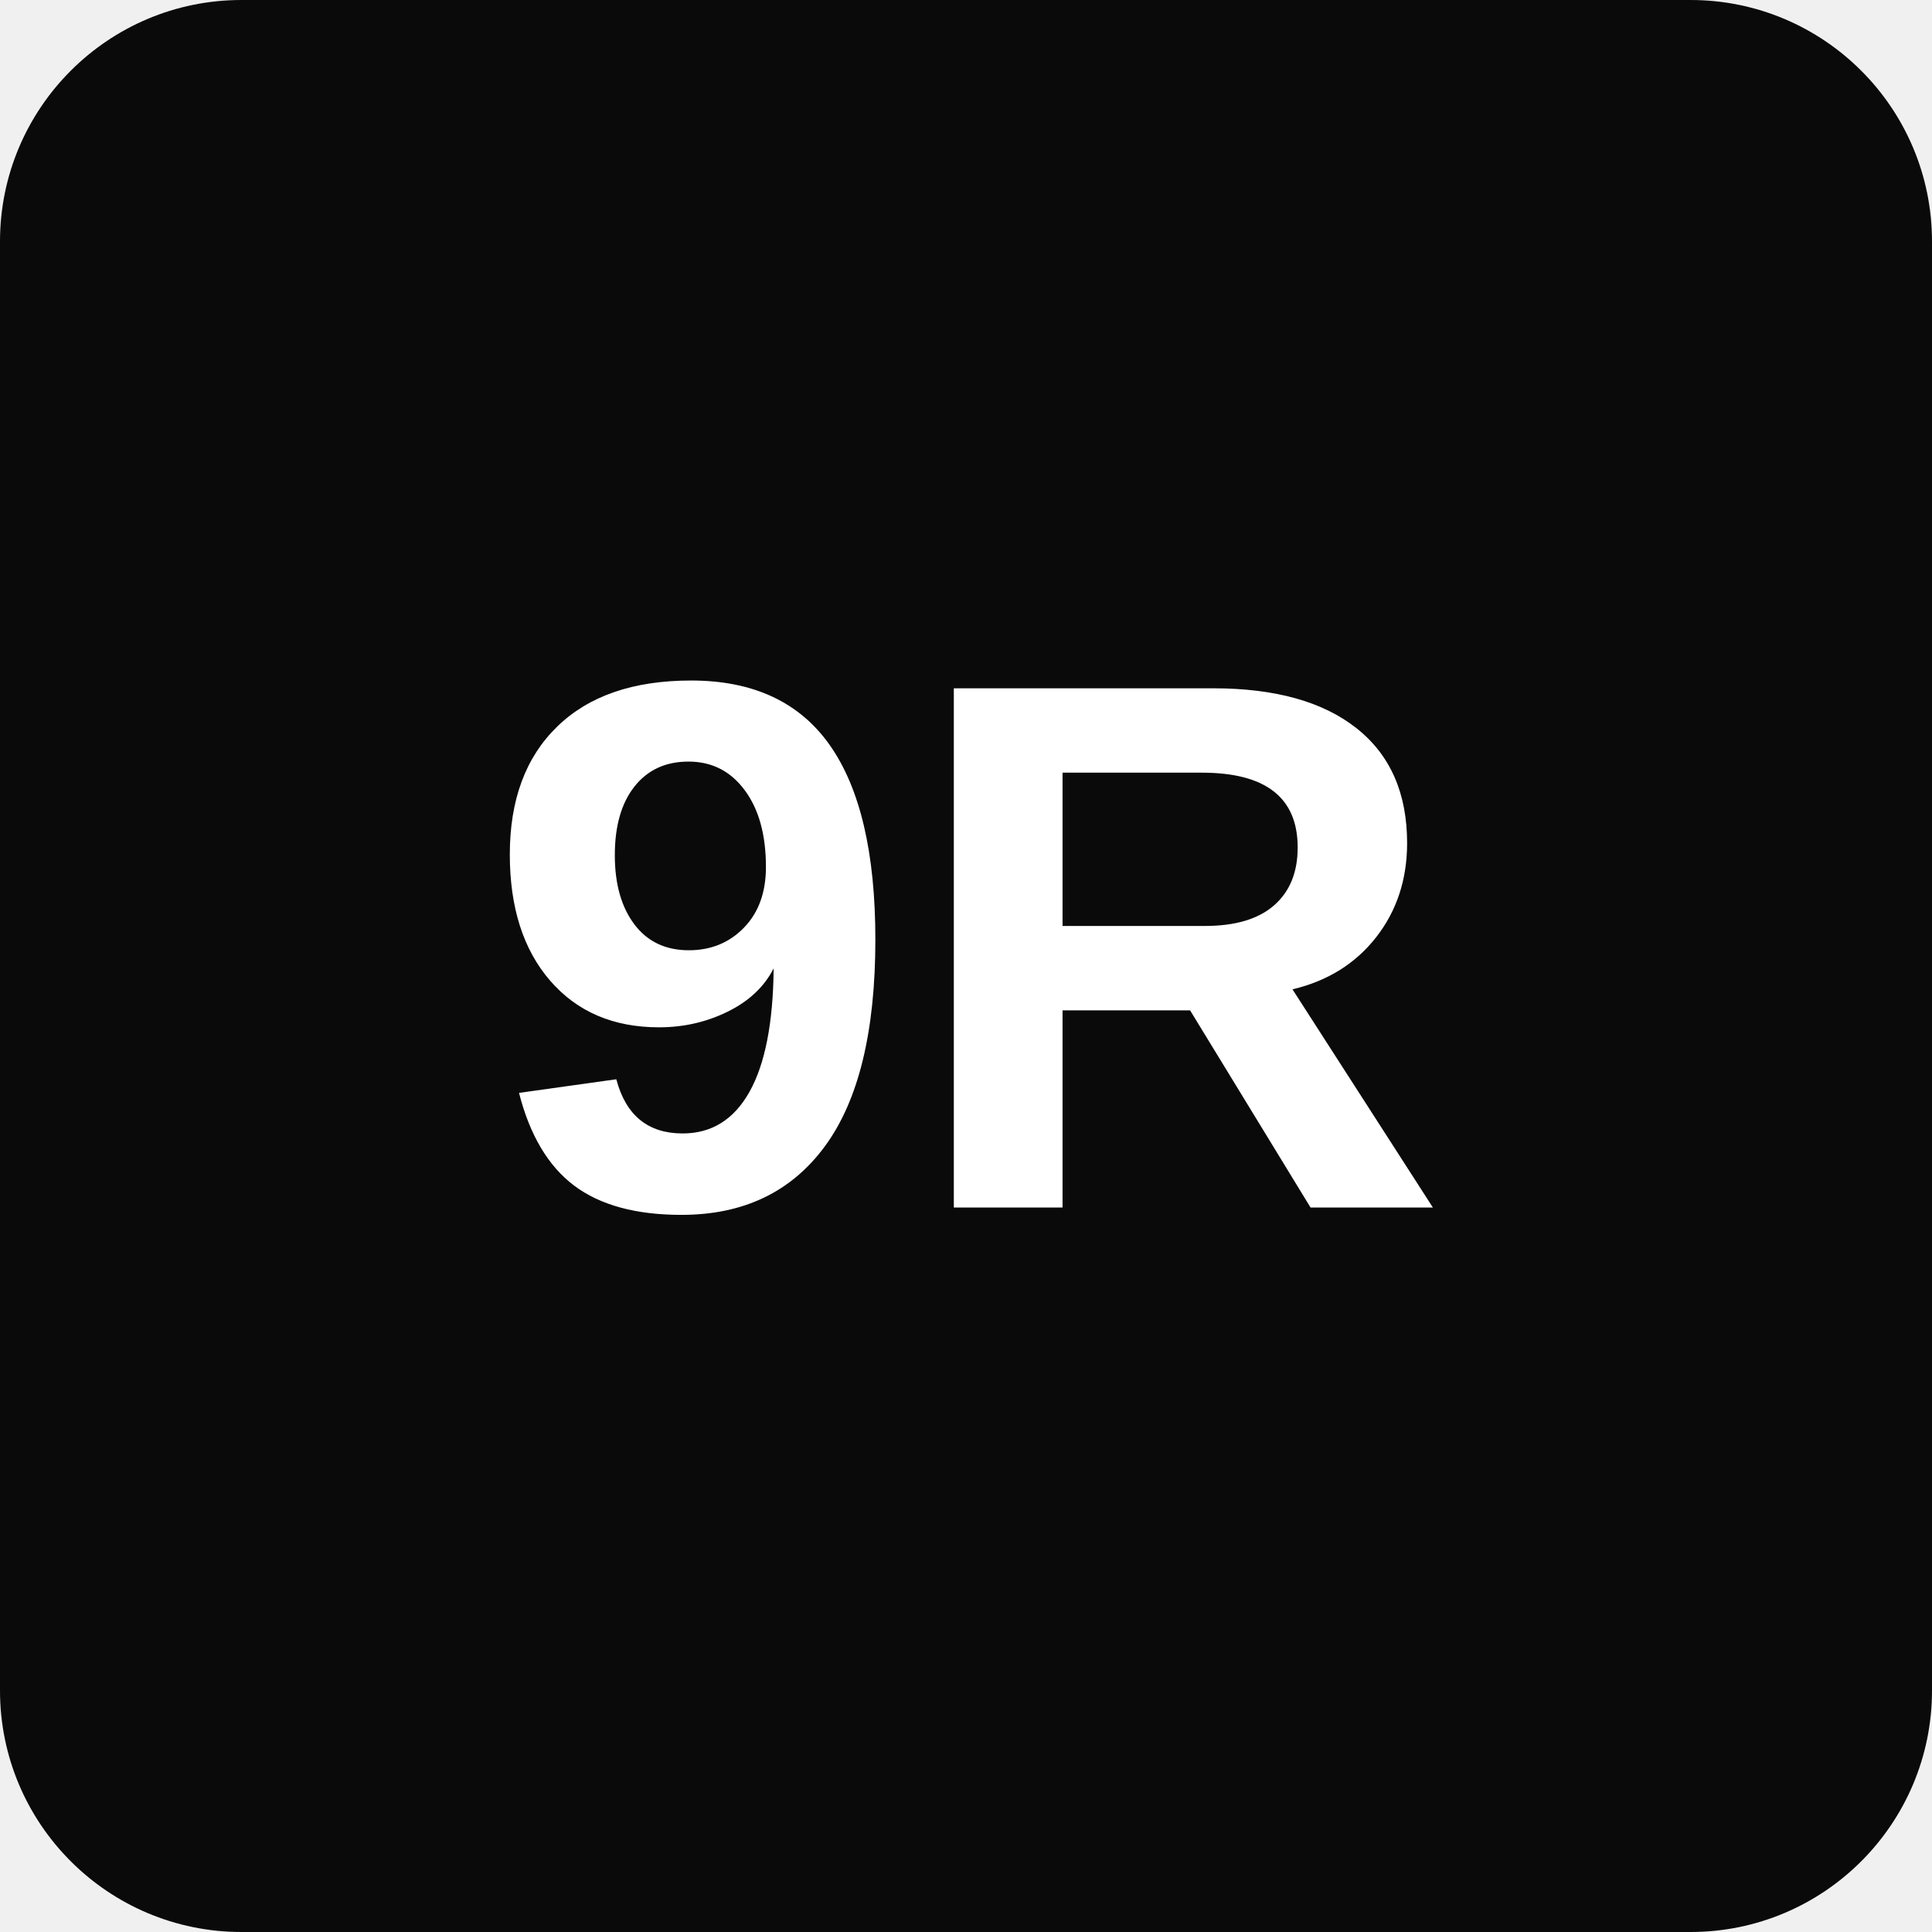
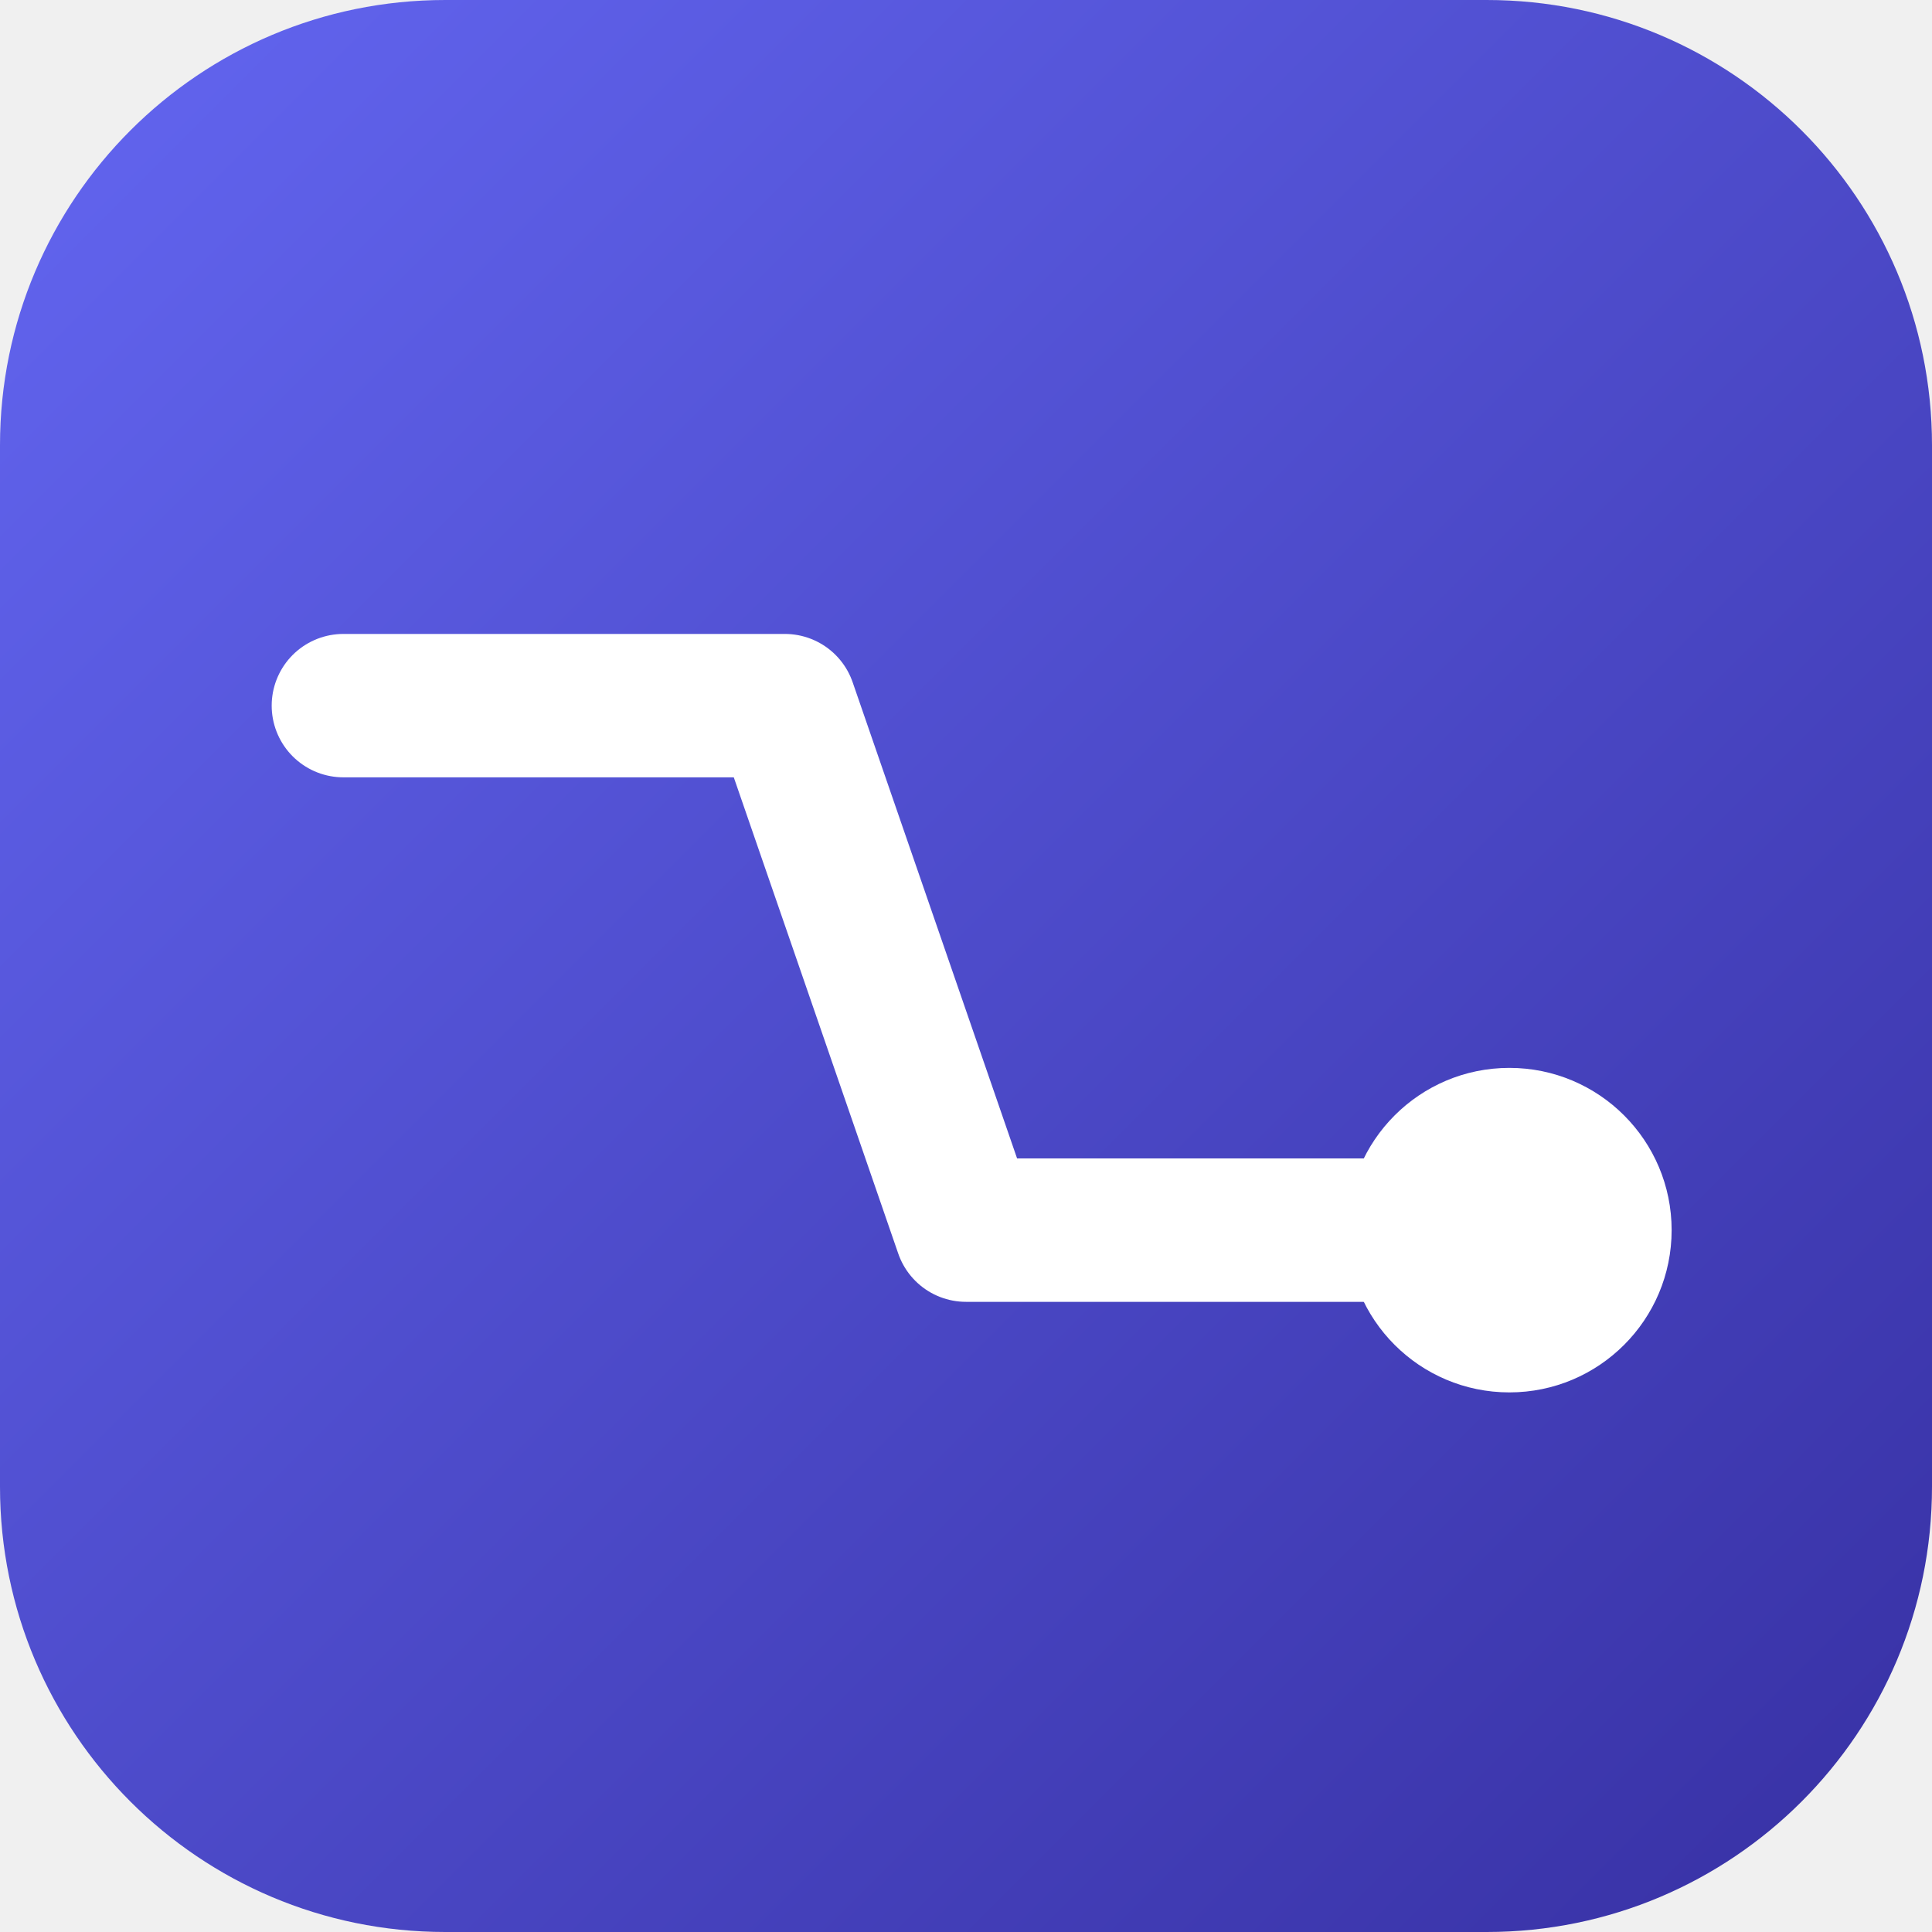
<svg xmlns="http://www.w3.org/2000/svg" width="512" height="512" viewBox="0 0 512 512">
-   <rect width="512" height="512" rx="64" fill="#0a0a0a" />
-   <text x="256" y="320" font-family="Arial, sans-serif" font-size="200" font-weight="bold" fill="#ffffff" text-anchor="middle">9R</text>
+   <defs>
+     <linearGradient id="literouter" x1="0" y1="0" x2="512" y2="512" gradientUnits="userSpaceOnUse">
+       <stop stop-color="#6366f1" />
+       <stop offset="1" stop-color="#3730a3" />
+     </linearGradient>
+   </defs>
+   <rect width="512" height="512" rx="118" fill="url(#literouter)" />
+   <path d="M91 187h117l48 139h128" stroke="white" stroke-width="38" stroke-linecap="round" stroke-linejoin="round" fill="none" />
+   <circle cx="400" cy="326" r="43" fill="white" />
</svg>
